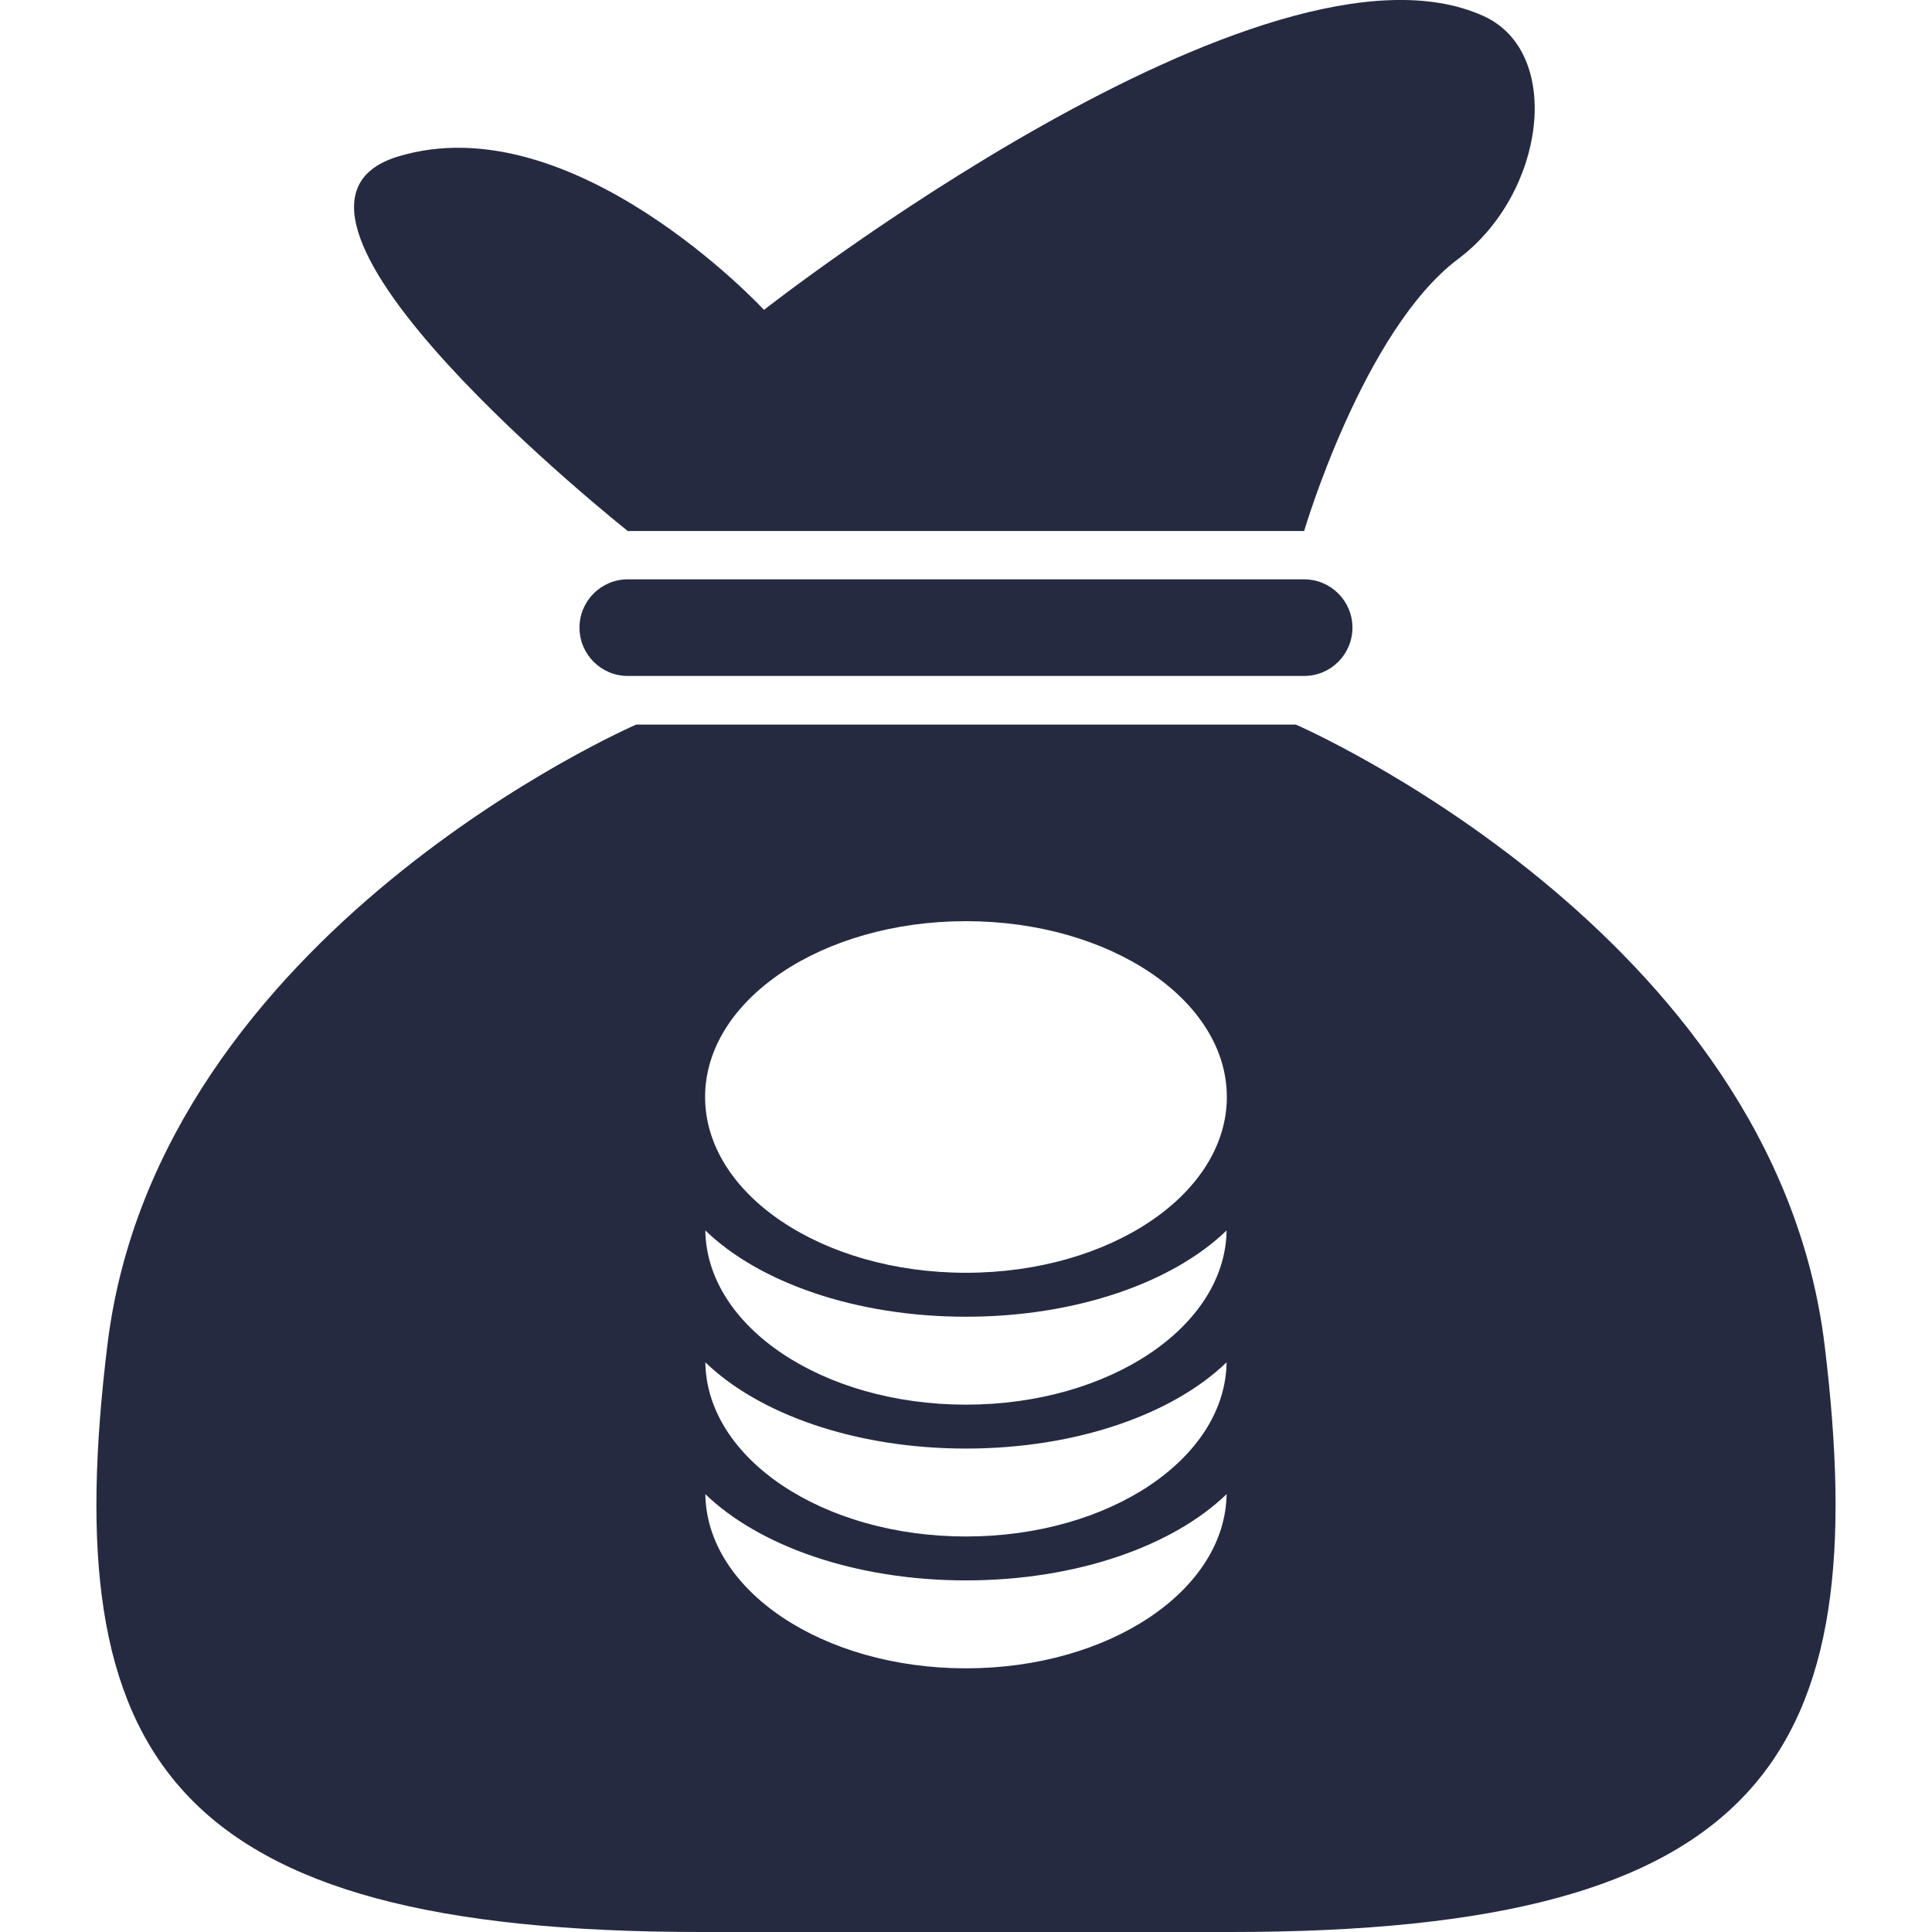
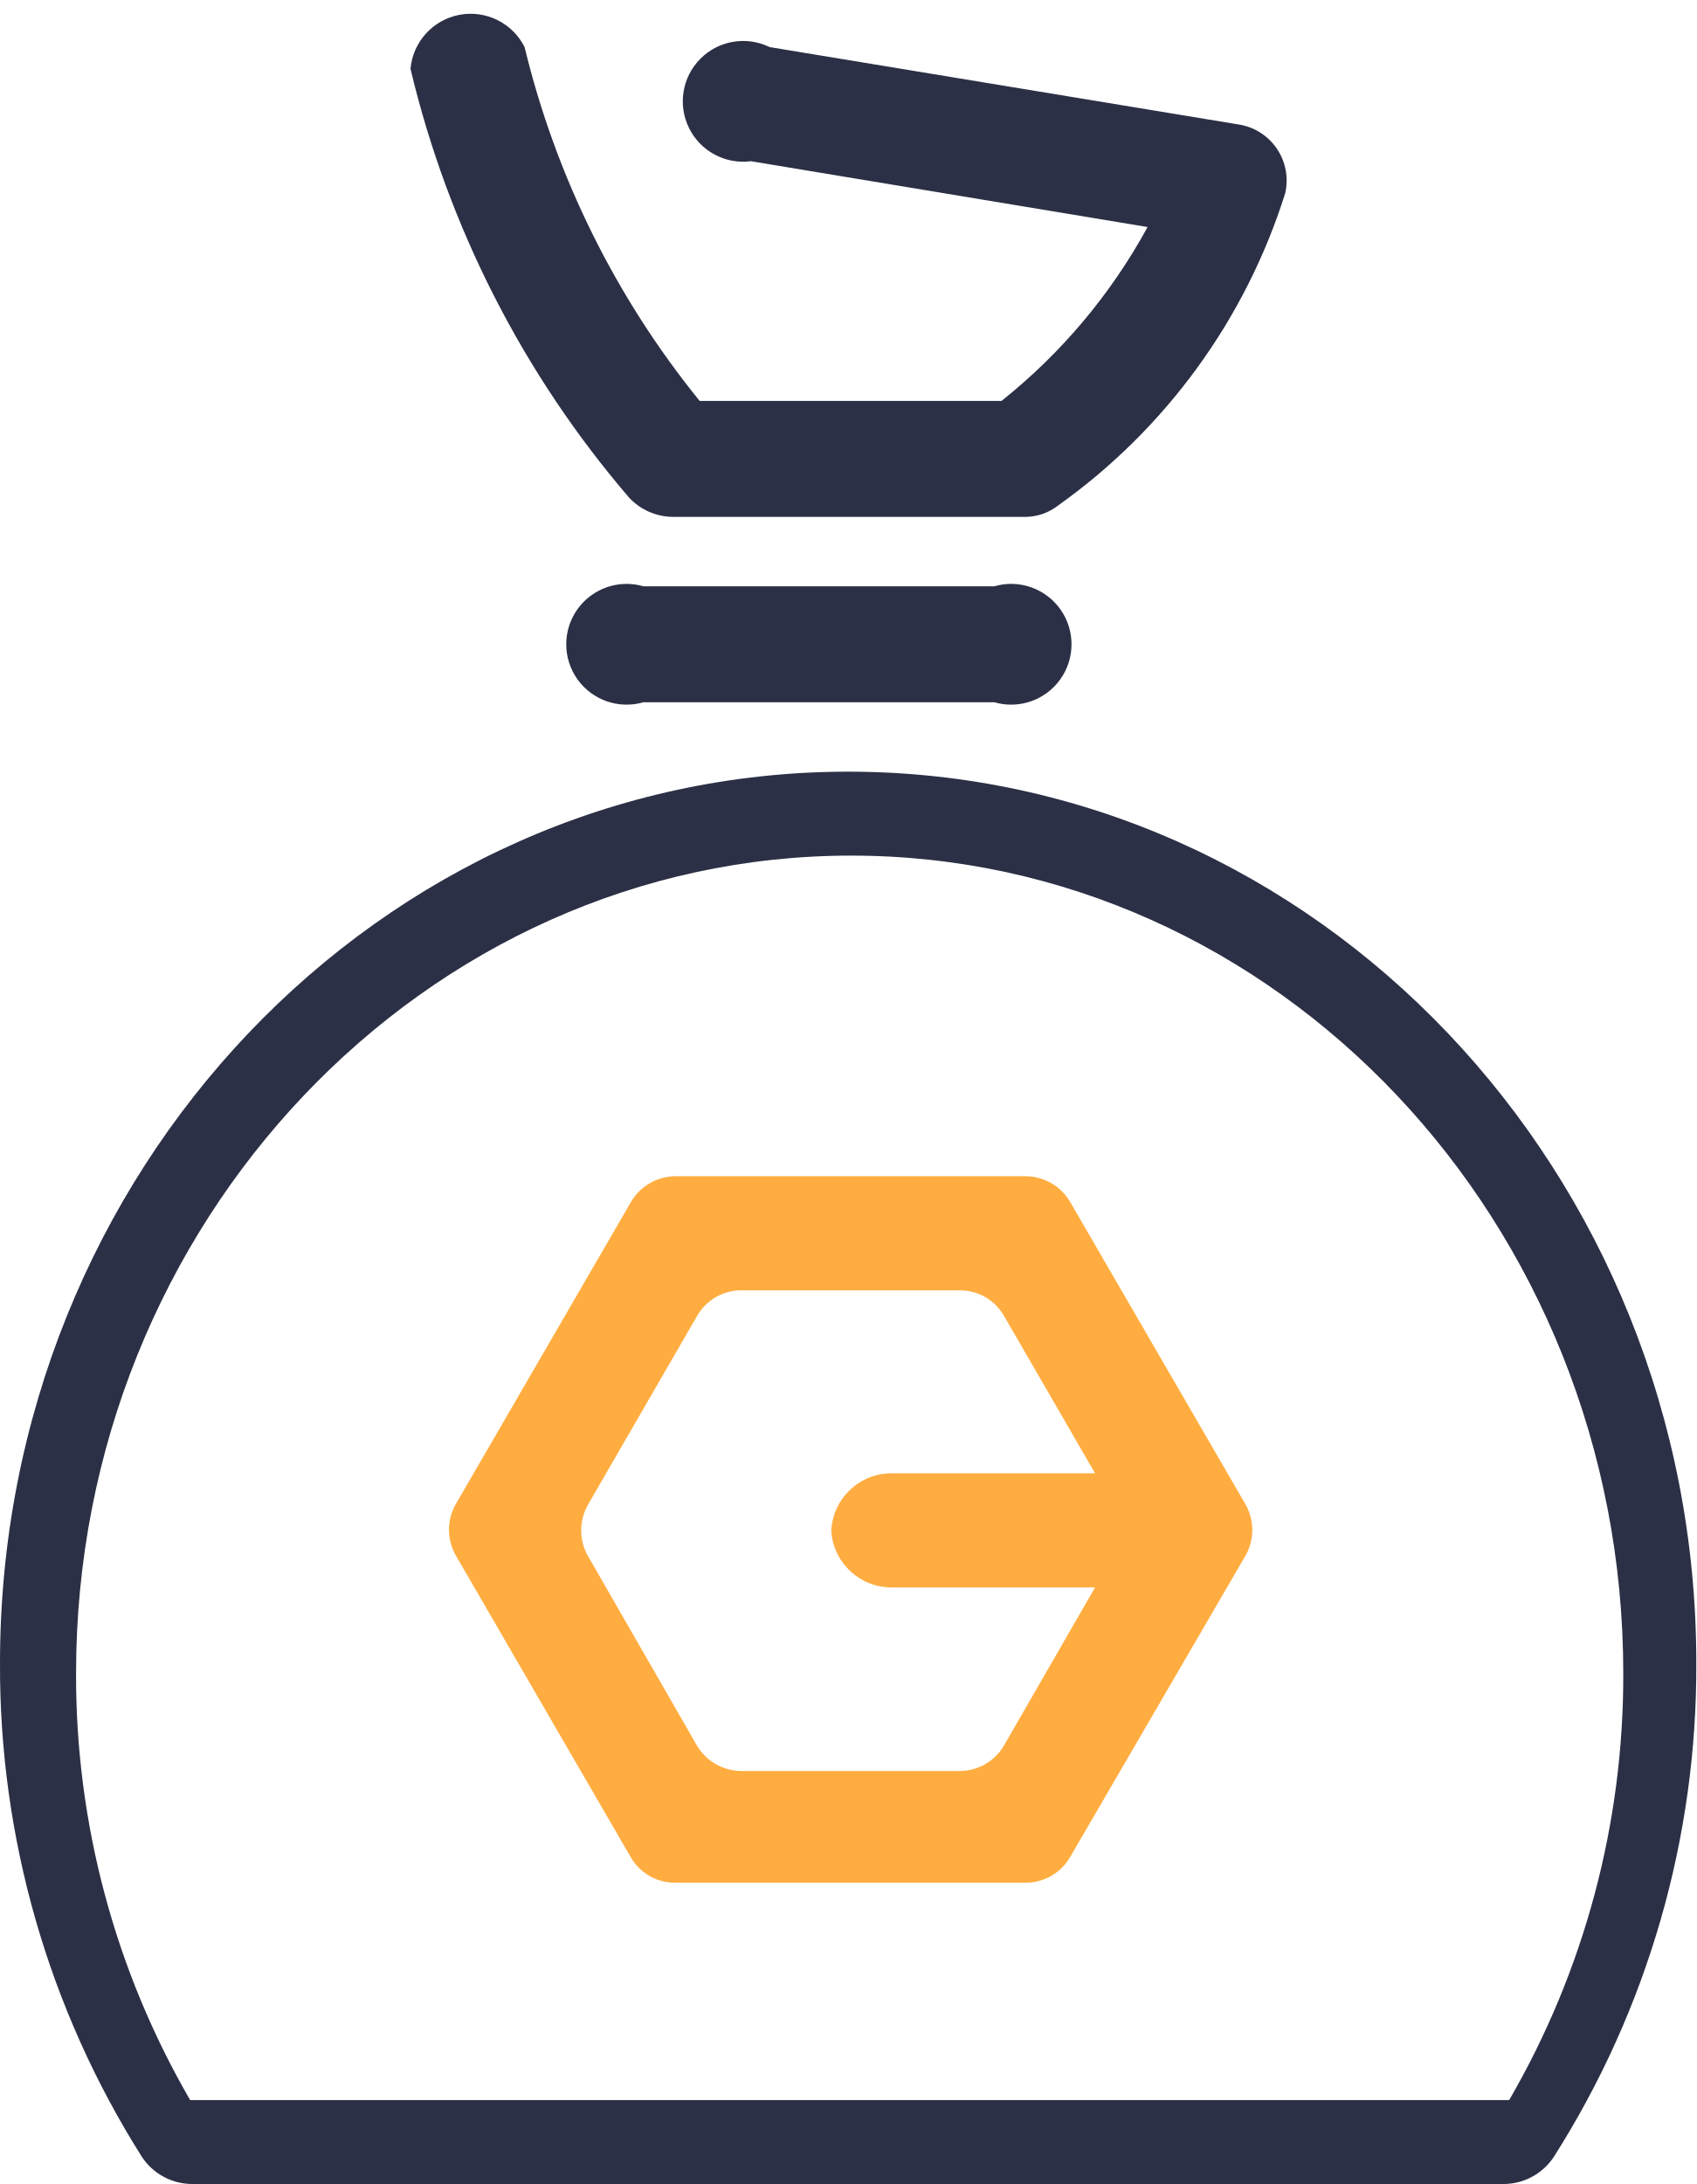
- <svg xmlns="http://www.w3.org/2000/svg" t="1623741233276" class="icon" viewBox="0 0 1024 1024" version="1.1" p-id="2540" width="24" height="24">
+ <svg xmlns="http://www.w3.org/2000/svg" viewBox="0 0 28.1 36.17">
  <defs>
-     <style type="text/css" />
+     <style>.cls-1{fill:#2c3046;}.cls-2{fill:#ffad40;}</style>
  </defs>
-   <path d="M652.503 1024H371.462C88.654 1024 30.172 931.335 56.955 712.591c26.783-218.744 280.222-328.539 280.222-328.539h349.637s253.413 109.82 280.222 328.539c26.783 218.744-31.699 311.409-314.533 311.409zM511.983 884.248c75.919 0 137.448-41.275 138.139-92.332-28.14 27.269-79.171 45.731-138.139 45.731-58.968 0-109.999-18.461-138.139-45.731 0.691 51.057 62.22 92.332 138.139 92.332z m0-69.876c75.919 0 137.448-41.275 138.139-92.332-28.14 27.269-79.171 45.731-138.139 45.731-58.968 0-109.999-18.461-138.139-45.731 0.691 51.057 62.22 92.332 138.139 92.332z m0-69.876c75.919 0 137.448-41.275 138.139-92.332-28.14 27.269-79.171 45.731-138.139 45.731-58.968 0-109.999-18.461-138.139-45.731 0.691 51.057 62.22 92.332 138.139 92.332z m0-256.256c-76.354 0-138.267 41.711-138.267 93.177s61.913 93.177 138.267 93.177 138.267-41.711 138.267-93.177c0-51.441-61.913-93.177-138.267-93.177z m179.235-181.181a25.605 25.605 0 0 1 0 51.21H332.747a25.605 25.605 0 0 1 0-51.21h358.471z m81.731-169.89C722.61 174.885 691.218 281.453 691.218 281.453H332.747S118.228 111.307 210.867 82.988c92.639-28.319 194.061 81.245 194.061 81.245S670.657-44.167 786.366 8.529c42.402 19.332 32.749 94.047-13.417 128.64z" p-id="2541" fill="#262A41" />
+   <g id="Layer_2" data-name="Layer 2">
+     <g id="Layer_1-2" data-name="Layer 1">
+       <path class="cls-1" d="M16.47,11.63H10.66a1,1,0,1,1,0-1.92h5.81a1,1,0,1,1,0,1.92Z" />
+       <path class="cls-1" d="M17,8.56H11.14a1,1,0,0,1-.72-.32A16.93,16.93,0,0,1,6.8,1.14,1,1,0,0,1,8.69.78a14.84,14.84,0,0,0,2.9,5.86h5a9.49,9.49,0,0,0,2.42-2.88L12.44,2.67A1,1,0,1,1,12.75.78l7.76,1.28a.94.94,0,0,1,.78,1.14,10.05,10.05,0,0,1-3.76,5.17A.89.89,0,0,1,17,8.56Z" />
+       <path class="cls-1" d="M24.93,36.17H3.17a1,1,0,0,1-.82-.45A15.2,15.2,0,0,1,0,27.54C0,19.4,6.3,12.78,14.05,12.78S28.1,19.4,28.1,27.54a15.12,15.12,0,0,1-2.36,8.18A1,1,0,0,1,24.93,36.17ZM3.15,34.78H25a14,14,0,0,0,1.89-7.07c0-7.47-5.74-13.54-12.79-13.54S1.26,20.24,1.26,27.71A14,14,0,0,0,3.15,34.78Z" />
+       <g id="Layer_2-2" data-name="Layer 2">
+         <g id="Layer_1-2-2" data-name="Layer 1-2">
+           <path class="cls-2" d="M20.63,24.91l-2.9-5a.86.86,0,0,0-.74-.43h-5.8a.86.86,0,0,0-.74.43l-2.9,5a.86.86,0,0,0,0,.85l2.9,5a.84.84,0,0,0,.73.42H17a.85.85,0,0,0,.73-.43l2.91-5A.86.86,0,0,0,20.63,24.91Zm-4,4a.85.85,0,0,1-.74.42H12.28a.86.86,0,0,1-.74-.43l-1.8-3.13a.86.86,0,0,1,0-.85l1.81-3.13a.84.84,0,0,1,.73-.42H15.9a.84.84,0,0,1,.73.42l1.51,2.61H14.77a1,1,0,0,0-1,.95h0a1,1,0,0,0,1,.94h3.37Z" />
+         </g>
+       </g>
+     </g>
+   </g>
</svg>
